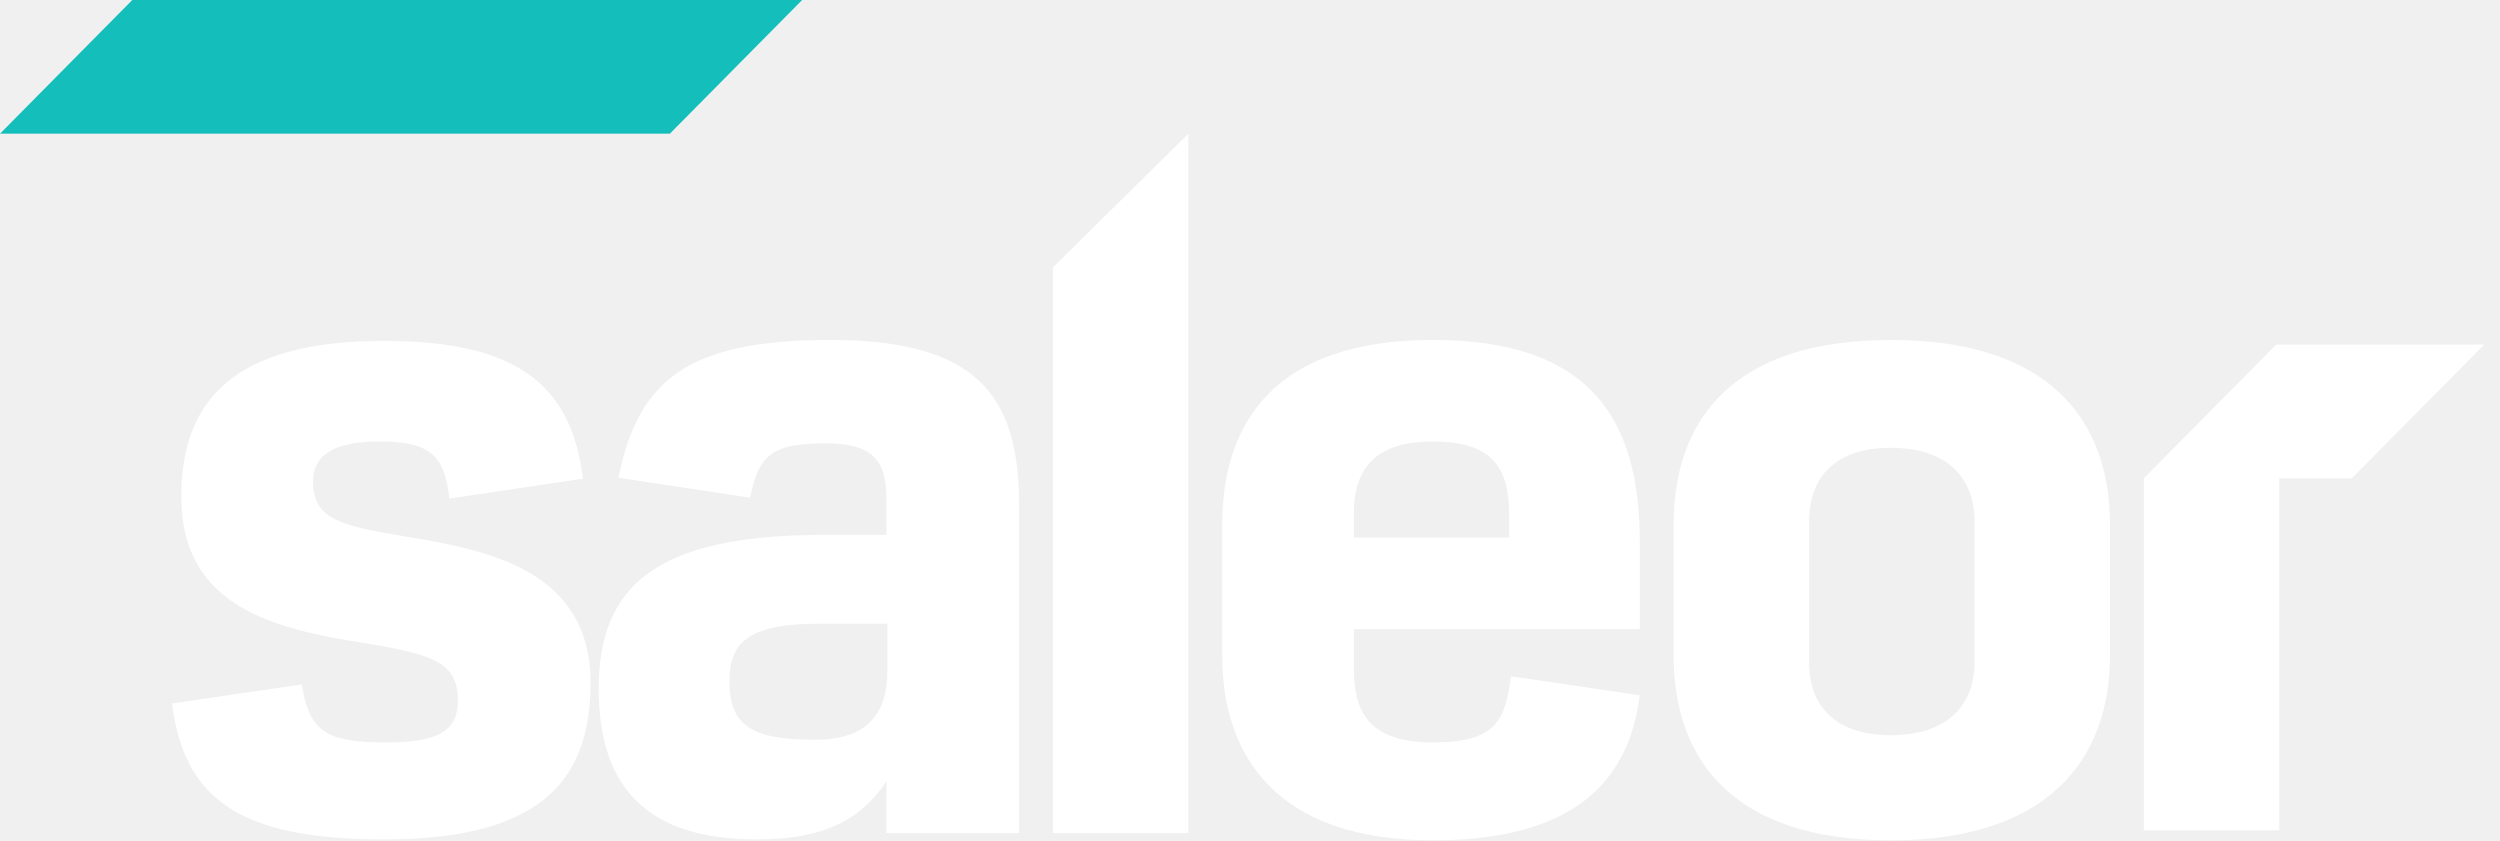
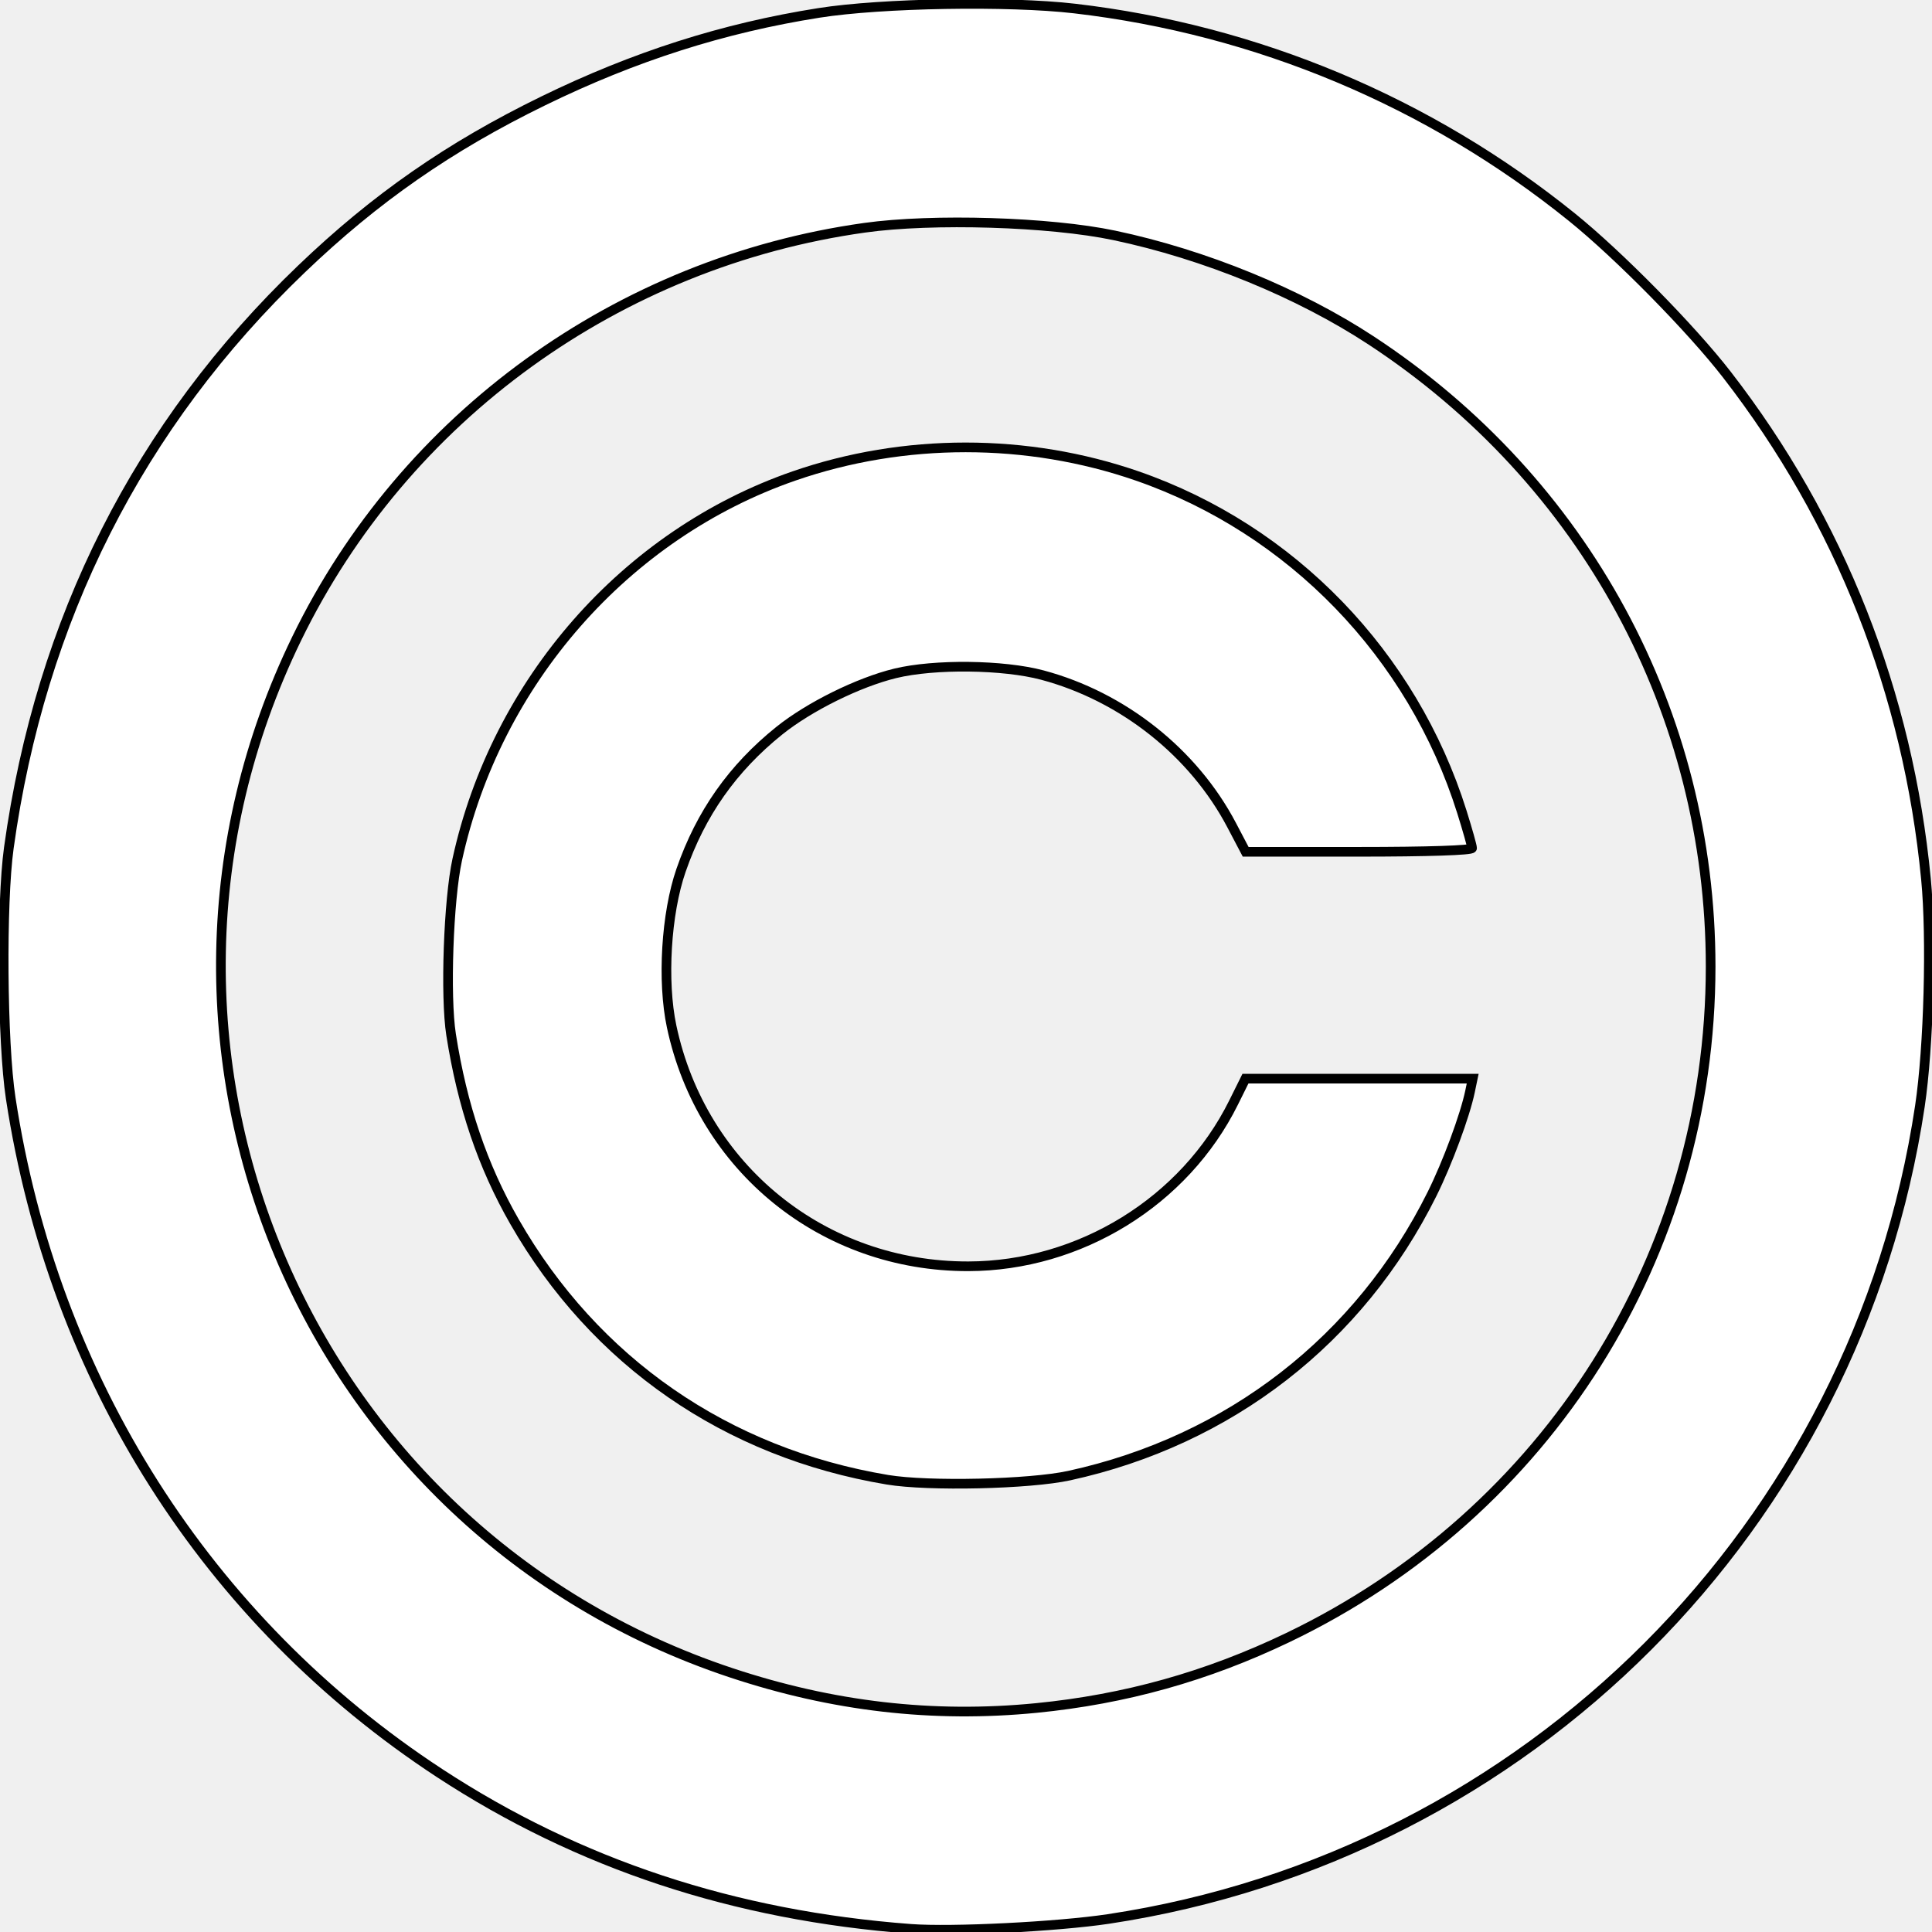
- <svg xmlns="http://www.w3.org/2000/svg" viewBox="0 0 119 40" fill="none">
-   <path d="M6.298 0L0 6.364H31.884L38.182 0H6.298Z" fill="#13BEBB" />
-   <path d="M18.303 39.957C26.137 39.957 28.107 36.807 28.107 32.492C28.107 27.185 23.317 26.192 19.333 25.545C16.289 25.027 14.901 24.768 14.901 22.913C14.901 21.532 16.11 21.014 18.079 21.014C20.497 21.014 21.168 21.705 21.392 23.733L27.749 22.784C27.212 18.425 24.75 16.225 18.259 16.225C11.141 16.225 8.634 19.073 8.634 23.603C8.589 29.472 14.14 30.076 18.259 30.766C20.81 31.241 21.795 31.672 21.795 33.355C21.795 34.736 20.945 35.34 18.393 35.34C15.573 35.34 14.722 34.865 14.364 32.578L8.187 33.484C8.768 38.101 11.499 39.957 18.303 39.957Z" fill="white" />
-   <path d="M38.794 35.211C35.794 35.211 34.72 34.563 34.72 32.406C34.72 30.464 35.794 29.688 39.018 29.688H42.241V31.931C42.241 34.089 41.166 35.211 38.794 35.211ZM36.018 39.957C39.51 39.957 41.077 38.835 42.196 37.195V39.655H48.508V24.035C48.508 18.814 46.493 16.182 39.51 16.182C32.751 16.182 30.378 18.081 29.438 22.741L35.705 23.69C36.108 21.705 36.69 21.101 39.286 21.101C41.793 21.101 42.196 22.137 42.196 23.863V25.459H39.242C31.229 25.459 28.498 27.875 28.498 32.794C28.498 37.627 30.96 39.957 36.018 39.957Z" fill="white" />
-   <path d="M50.12 39.654H56.566V6.364L50.12 12.727V39.654Z" fill="white" />
-   <path d="M64.444 25.588V24.423C64.444 22.395 65.384 21.014 68.205 21.014C70.935 21.014 71.831 22.179 71.831 24.423V25.588H64.444ZM68.205 40C75.636 40 77.605 36.548 78.053 33.096L71.92 32.19C71.652 34.261 71.249 35.34 68.205 35.34C65.116 35.34 64.444 33.829 64.444 31.845V29.946H78.053V25.804C78.053 20.022 75.77 16.182 68.205 16.182C60.729 16.182 58.177 20.065 58.177 24.984V31.197C58.177 35.987 60.774 40 68.205 40Z" fill="white" />
-   <path d="M90.005 40C97.391 40 100.435 36.246 100.435 31.197V24.984C100.435 19.849 97.391 16.182 90.005 16.182C82.619 16.182 79.665 19.849 79.665 24.984V31.197C79.665 36.246 82.574 40 90.005 40ZM90.005 34.995C87.409 34.995 86.111 33.657 86.111 31.5V24.855C86.111 22.654 87.409 21.317 90.005 21.317C92.602 21.317 93.989 22.654 93.989 24.855V31.5C93.989 33.657 92.602 34.995 90.005 34.995Z" fill="white" />
-   <path fill-rule="evenodd" clip-rule="evenodd" d="M111.948 22.767H108.493V39.52H102.047V22.767L108.345 16.403H118.246L111.948 22.767Z" fill="white" />
+ <svg xmlns="http://www.w3.org/2000/svg" version="1.1" width="200" height="200" fill="none" stroke="black">
+   <path style="fill:#fff;stroke-width:1" d="M 94.291,199.676 C 76.031,198.307 59.898,192.974 45.506,183.55 C 21.434,167.786 5.543,142.78 1.108,113.684 C 0.229,107.918 0.121,93.5 0.914,87.773 C 4.192,64.11 14.369,43.98 31.211,27.845 C 38.872,20.506 46.522,15.186 56.235,10.445 C 65.682,5.834 74.884,2.897 84.777,1.335 C 91.261,0.312 104.399,0.087 111.243,0.883 C 130.108,3.078 147.942,10.559 162.713,22.474 C 167.56,26.384 175.09,34.033 178.77,38.785 C 190.477,53.901 197.525,71.762 199.377,91.012 C 199.963,97.098 199.661,108.418 198.75,114.494 C 192.231,157.99 158.185,192.095 114.737,198.652 C 109.487,199.444 98.52,199.994 94.291,199.676 L 94.291,199.676 z M 107.278,176.812 C 116.473,175.906 124.934,173.538 133.301,169.528 C 160.229,156.622 177.085,129.875 177.085,100.052 C 177.085,73.795 164.06,49.77 141.958,35.256 C 134.47,30.339 124.694,26.337 115.357,24.368 C 108.691,22.962 96.558,22.59 89.514,23.576 C 63.989,27.148 41.868,43.15 30.71,66.113 C 10.267,108.184 31.365,158.42 75.668,173.158 C 86.209,176.665 96.587,177.864 107.278,176.812 L 107.278,176.812 z" />
+   <path style="fill:#fff;stroke-width:1" d="M 91.862,153.182 C 75.201,150.4 61.575,140.97 53.263,126.471 C 49.959,120.708 47.859,114.515 46.697,107.108 C 46.074,103.133 46.424,93.147 47.333,88.988 C 51.356,70.583 64.755,55.316 82.191,49.273 C 93.581,45.326 106.341,45.326 117.728,49.274 C 133.699,54.811 146.228,67.776 151.334,84.049 C 151.914,85.898 152.389,87.583 152.389,87.794 C 152.389,88.027 147.787,88.178 140.67,88.178 L 128.951,88.178 L 127.501,85.419 C 123.559,77.917 116.241,72.115 107.909,69.885 C 103.871,68.804 96.721,68.72 92.672,69.706 C 88.865,70.634 83.779,73.148 80.68,75.635 C 75.84,79.519 72.54,84.207 70.5,90.097 C 68.952,94.566 68.531,101.577 69.528,106.266 C 72.651,120.944 85.242,131.118 100.246,131.086 C 111.782,131.062 122.622,124.373 127.695,114.147 L 128.929,111.66 L 140.691,111.66 L 152.453,111.66 L 152.179,112.976 C 151.655,115.492 149.843,120.384 148.243,123.603 C 140.75,138.68 127.291,149.127 110.688,152.754 C 106.58,153.652 96.101,153.89 91.862,153.182 L 91.862,153.182 z" />
</svg>
